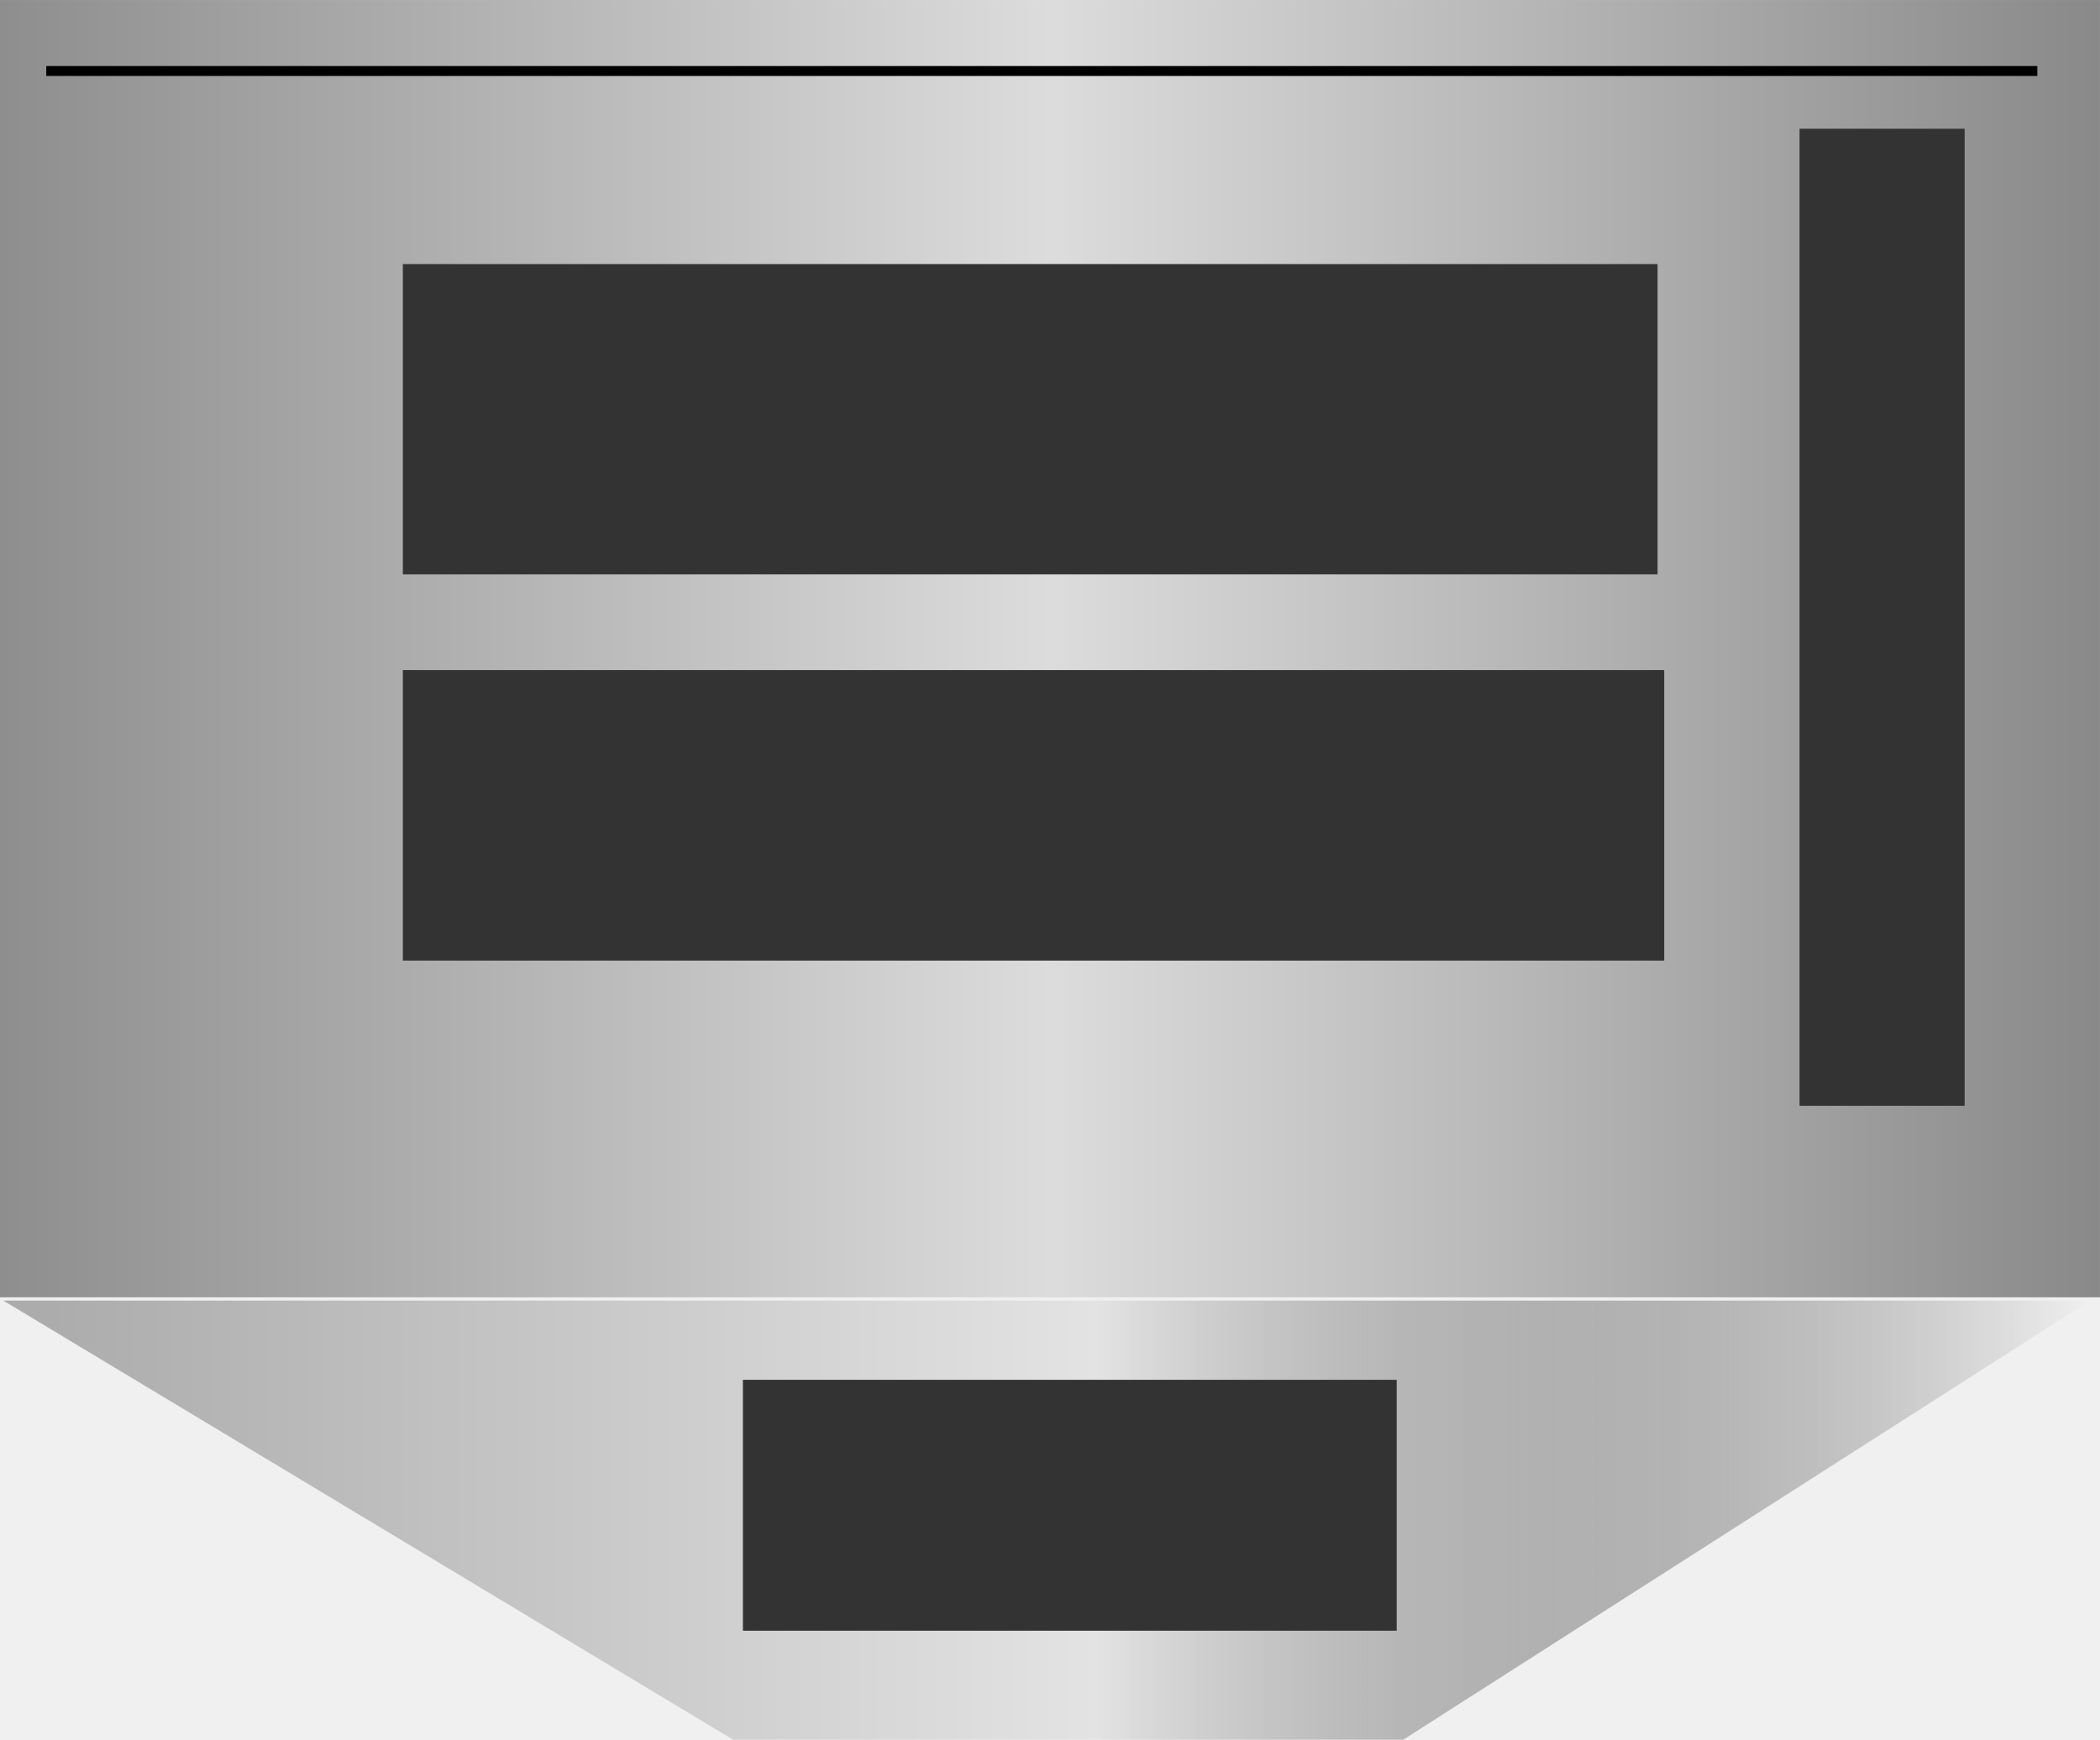
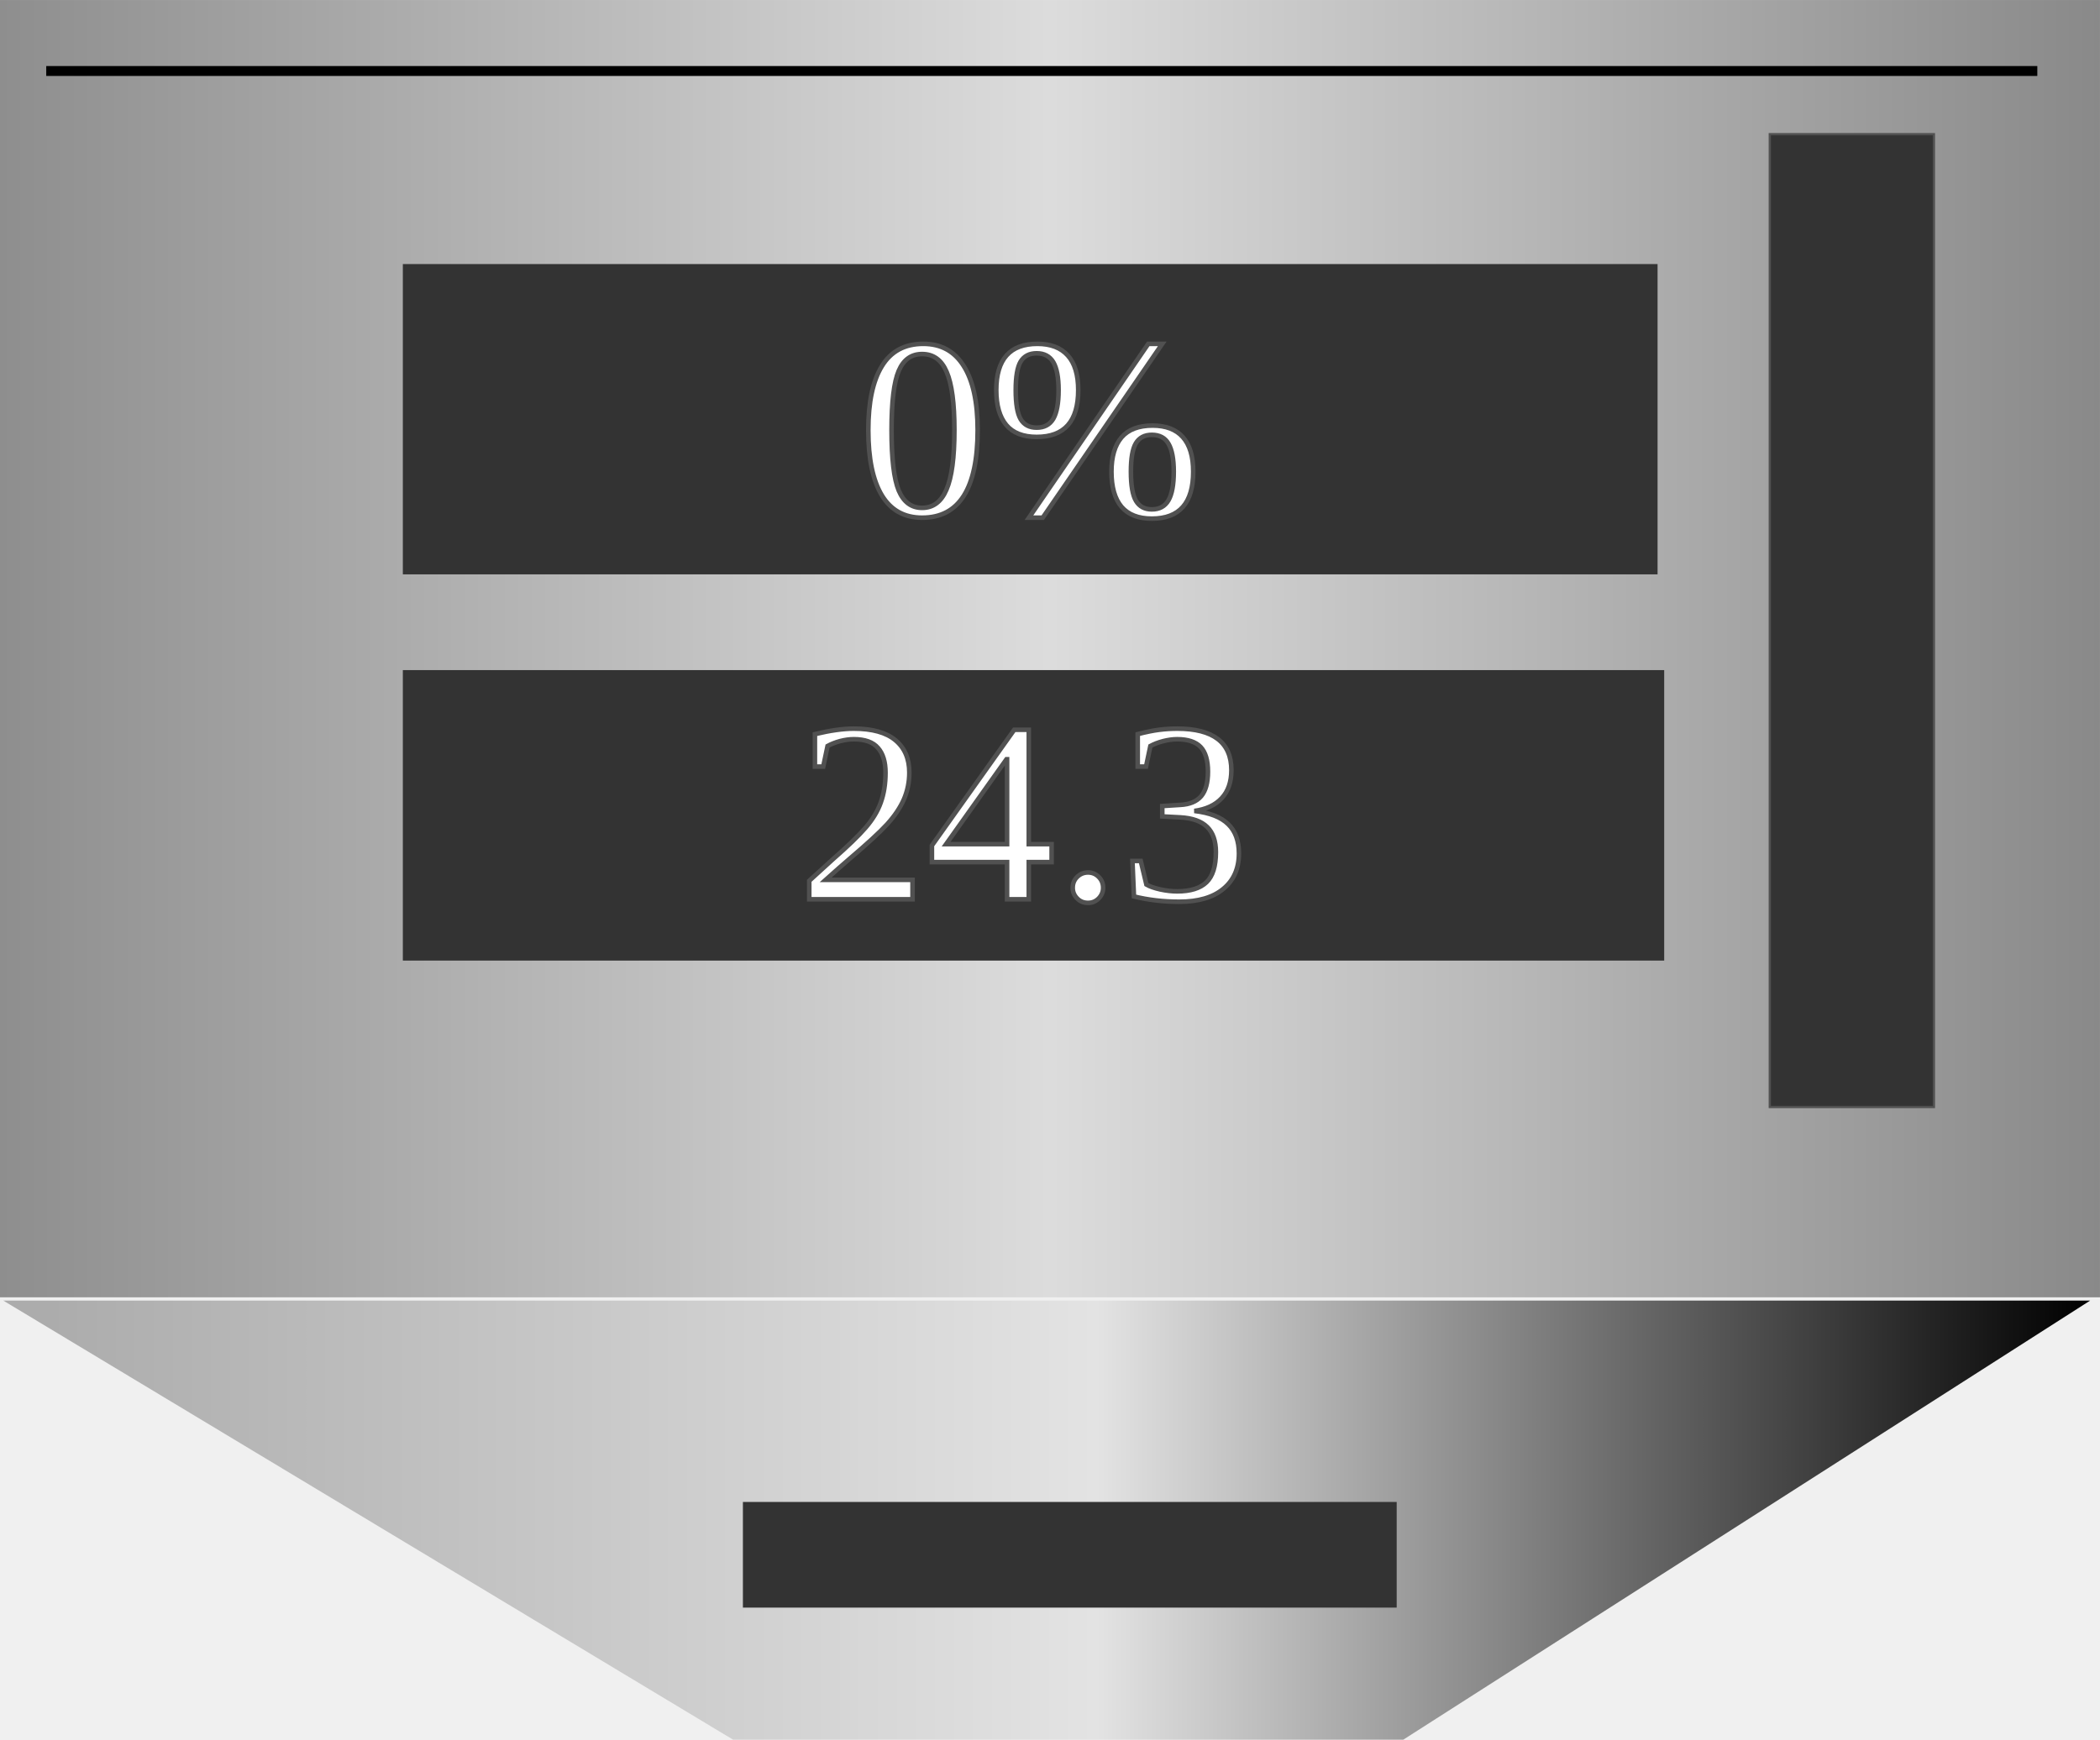
- <svg xmlns="http://www.w3.org/2000/svg" xmlns:xlink="http://www.w3.org/1999/xlink" width="45.981mm" height="38.101mm" viewBox="0 0 45.981 38.101" version="1.1" id="svg8222">
+ <svg xmlns="http://www.w3.org/2000/svg" xmlns:xlink="http://www.w3.org/1999/xlink" width="45.981mm" height="38.101mm" viewBox="0 0 45.981 38.101" version="1.1" id="root">
  <defs id="defs8219">
+     <rect x="22.953" y="-54.104" width="99.191" height="44.54" id="rect9298" />
    <linearGradient id="linearGradient13799">
      <stop style="stop-color:#acacac;stop-opacity:1;" offset="0.022" id="stop13803" />
      <stop style="stop-color:#e3e3e3;stop-opacity:1;" offset="0.524" id="stop13795" />
-       <stop style="stop-color:#000000;stop-opacity:0;" offset="1" id="stop13797" />
+       <stop style="stop-color:#000000;stop-opacity:1;" offset="1" id="stop13797" />
    </linearGradient>
    <linearGradient id="linearGradient9619">
      <stop style="stop-color:#8e8e8e;stop-opacity:1;" offset="0" id="stop9615" />
      <stop style="stop-color:#dcdcdc;stop-opacity:1;" offset="0.5" id="stop9623" />
      <stop style="stop-color:#898989;stop-opacity:1;" offset="1" id="stop9617" />
    </linearGradient>
    <linearGradient xlink:href="#linearGradient9619" id="linearGradient9621" x1="2.603" y1="19.267" x2="48.584" y2="19.267" gradientUnits="userSpaceOnUse" gradientTransform="translate(-0.7952775,-0.07229796)" />
    <linearGradient xlink:href="#linearGradient13799" id="linearGradient13801" x1="1.88" y1="38.282" x2="47.572" y2="38.282" gradientUnits="userSpaceOnUse" />
+     <rect x="22.953" y="-54.104" width="50.552" height="25.959" id="rect9298-8" />
  </defs>
  <g id="layer1" transform="translate(-1.80745,-4.98856)">
    <rect style="fill:url(#linearGradient9621);fill-opacity:1;stroke:#000000;stroke-width:0" id="rect9006" width="45.981" height="28.413" x="1.807" y="4.989" />
    <path style="fill:#000000;fill-opacity:1;stroke:#000000;stroke-width:0" d="M 46.56,6.362 3.326,6.29 Z" id="path12284" />
    <path style="fill:#000000;fill-opacity:1;stroke:#000000;stroke-width:0" d="M 45.692,6.435 3.253,6.218" id="path12727" />
    <rect style="fill:#000000;fill-opacity:1;stroke:#000000;stroke-width:0" id="rect13737" width="43.596" height="0.217" x="2.82" y="6.435" />
    <path style="fill:url(#linearGradient13801);fill-opacity:1;stroke:#000000;stroke-width:0" d="M 1.88,33.474 C 17.858,43.09 17.858,43.09 17.858,43.09 H 32.534 L 47.572,33.474 Z" id="path13793" />
-     <rect style="fill:#333333;fill-opacity:1;stroke:#000000;stroke-width:0" id="rect13809" width="3.615" height="21.4" x="41.21" y="7.808" />
    <rect style="fill:#333333;fill-opacity:1;stroke:#000000;stroke-width:0" id="rect13819" width="27.473" height="6.796" x="10.628" y="10.772" />
    <rect style="fill:#333333;fill-opacity:1;stroke:#000000;stroke-width:0" id="rect13821" width="27.618" height="6.362" x="10.628" y="19.665" />
-     <rect style="fill:#333333;fill-opacity:1;stroke:#000000;stroke-width:0" id="rect13823" width="14.315" height="5.495" x="18.074" y="35.209" />
+     <rect style="fill:#333333;fill-opacity:1;stroke:#000000;stroke-width:0" id="rect13823" width="14.315" height="2.314" x="18.074" y="37.884" />
+     <text xml:space="preserve" transform="matrix(0.2645833,0,0,0.2645833,14.53189,25.59348)" id="percentage" style="font-size:21.333px;white-space:pre;shape-inside:url(#rect9298);display:inline;fill:#ffffff;stroke:#515151;stroke-width:0.378">
+       <tspan x="22.953" y="-35.229" id="tspan3217">0%</tspan>
+     </text>
+     <text xml:space="preserve" transform="matrix(0.2645833,0,0,0.2645833,13.20546,34.0048)" id="value" style="font-size:21.333px;white-space:pre;shape-inside:url(#rect9298-8);display:inline;fill:#ffffff;stroke:#515151;stroke-width:0.378">
+       <tspan x="22.953" y="-35.229" id="tspan3219">24.3</tspan>
+     </text>
+     <rect style="fill:#333333;stroke:#515151;stroke-width:0.099" id="rect9461" width="3.544" height="21.257" x="40.583" y="7.952" />
+     <svg version="1.1" id="svg9465" height="21.257" width="3.544" x="40.583" y="7.952" style="fill:#333333">
+       <rect id="gauge" fill="#215ef4" height="100%" width="100%" style="fill:#333333" />
+     </svg>
  </g>
</svg>
